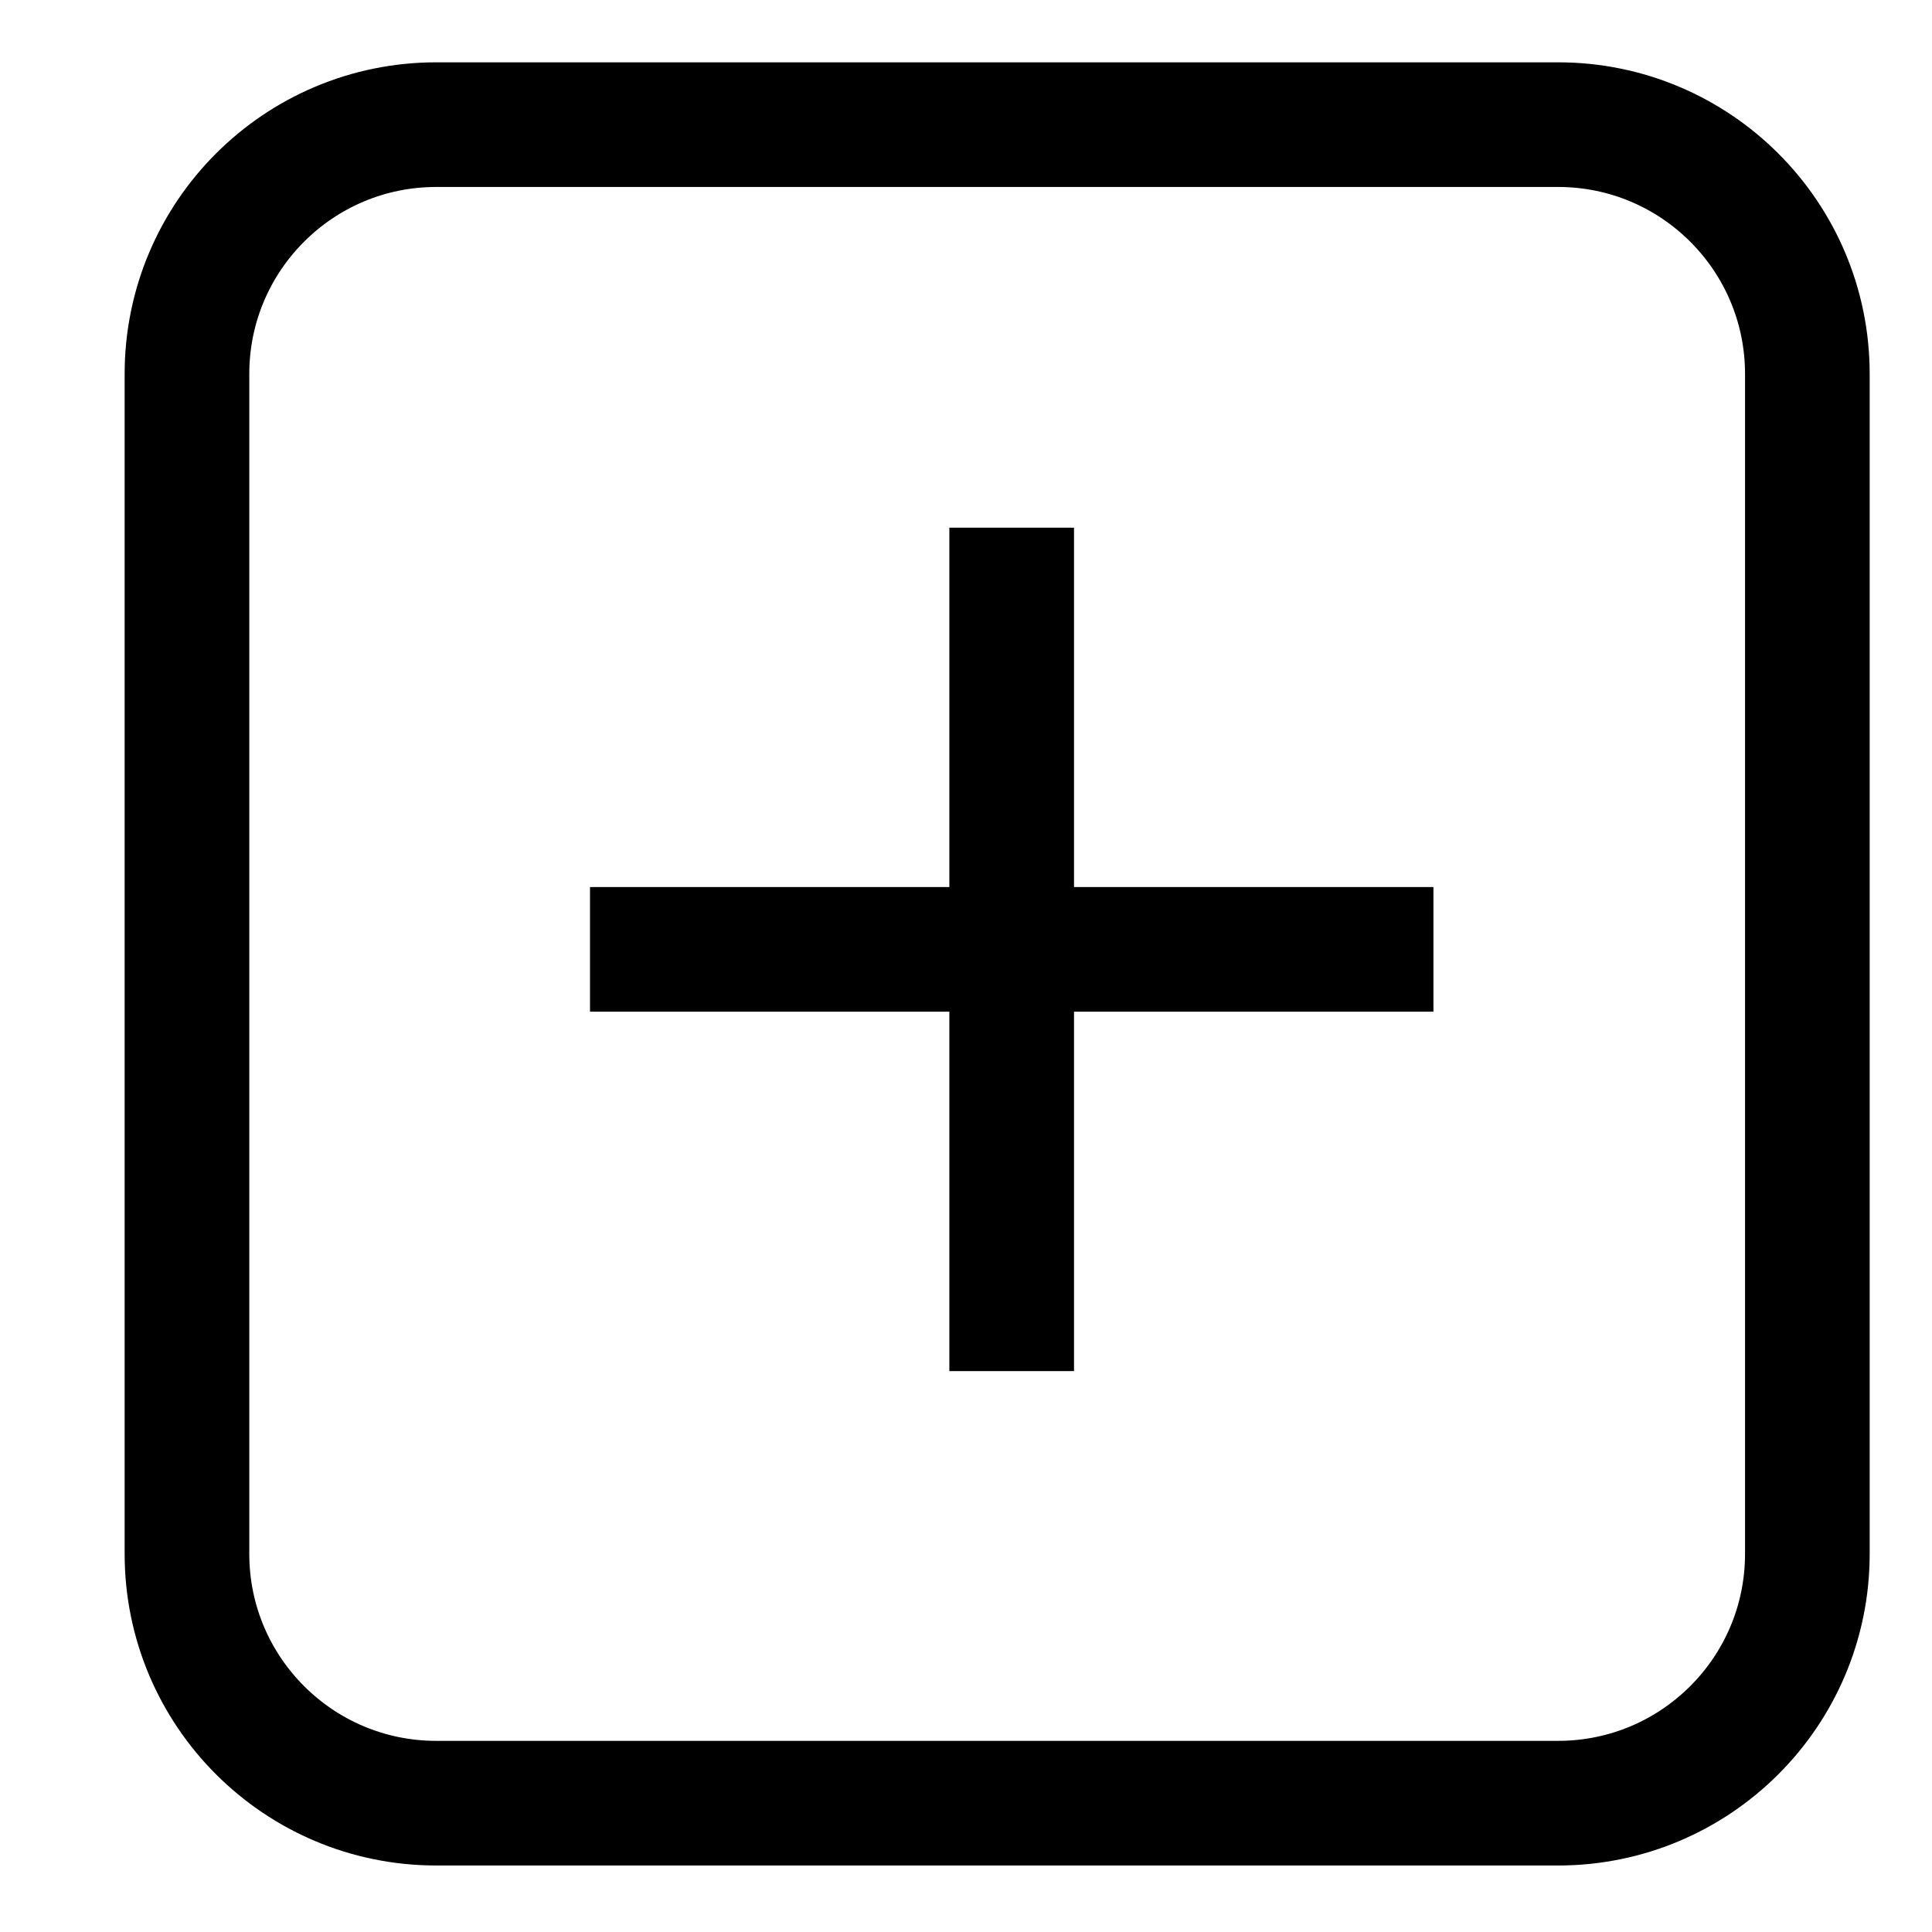
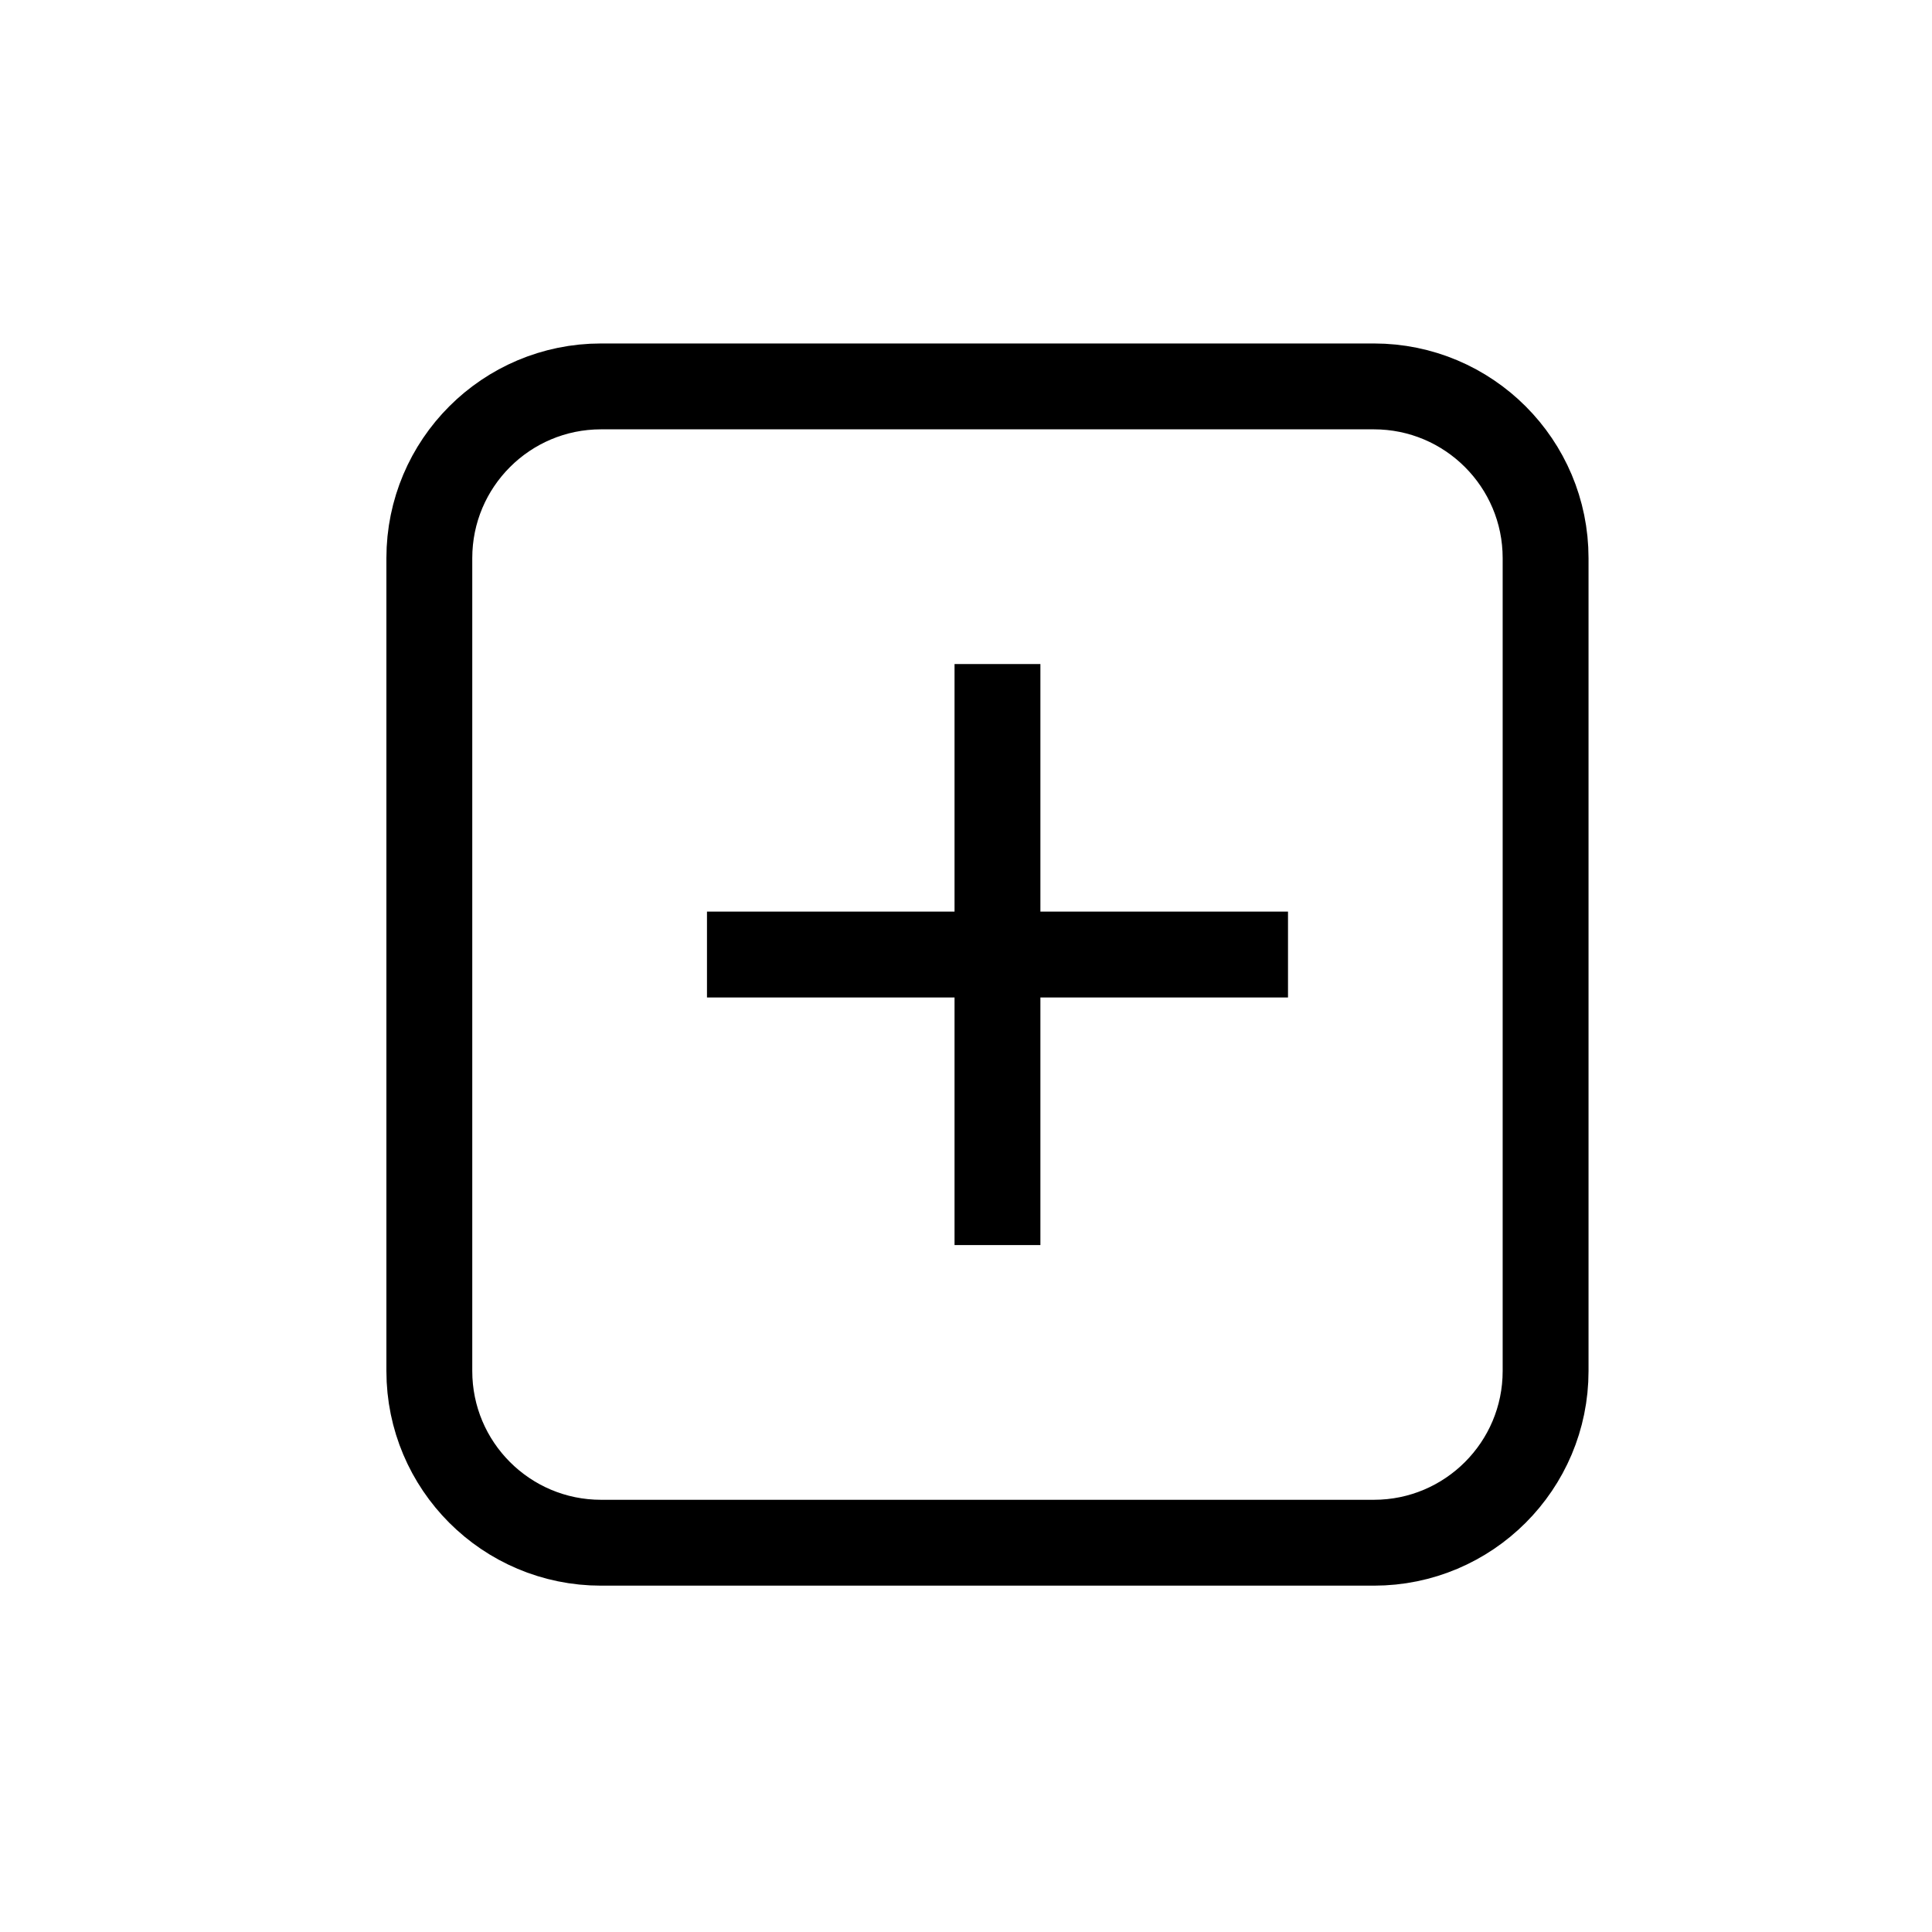
- <svg xmlns="http://www.w3.org/2000/svg" width="31" height="31" viewBox="0 0 31 31" fill="none">
-   <rect x="3" y="2" width="26" height="26.933" rx="4" stroke="black" stroke-width="2" />
-   <path d="M9.467 15.233H23" stroke="black" stroke-width="2" />
-   <path d="M16.233 22V8.467" stroke="black" stroke-width="2" />
+ <svg xmlns="http://www.w3.org/2000/svg" width="45" height="45" viewBox="0 0 45 45" fill="none">
+   <rect x="10" y="9" width="26" height="26.933" rx="4" stroke="black" stroke-width="2" />
+   <path d="M16.467 22.233H30" stroke="black" stroke-width="2" />
+   <path d="M23.233 29V15.467" stroke="black" stroke-width="2" />
</svg>
